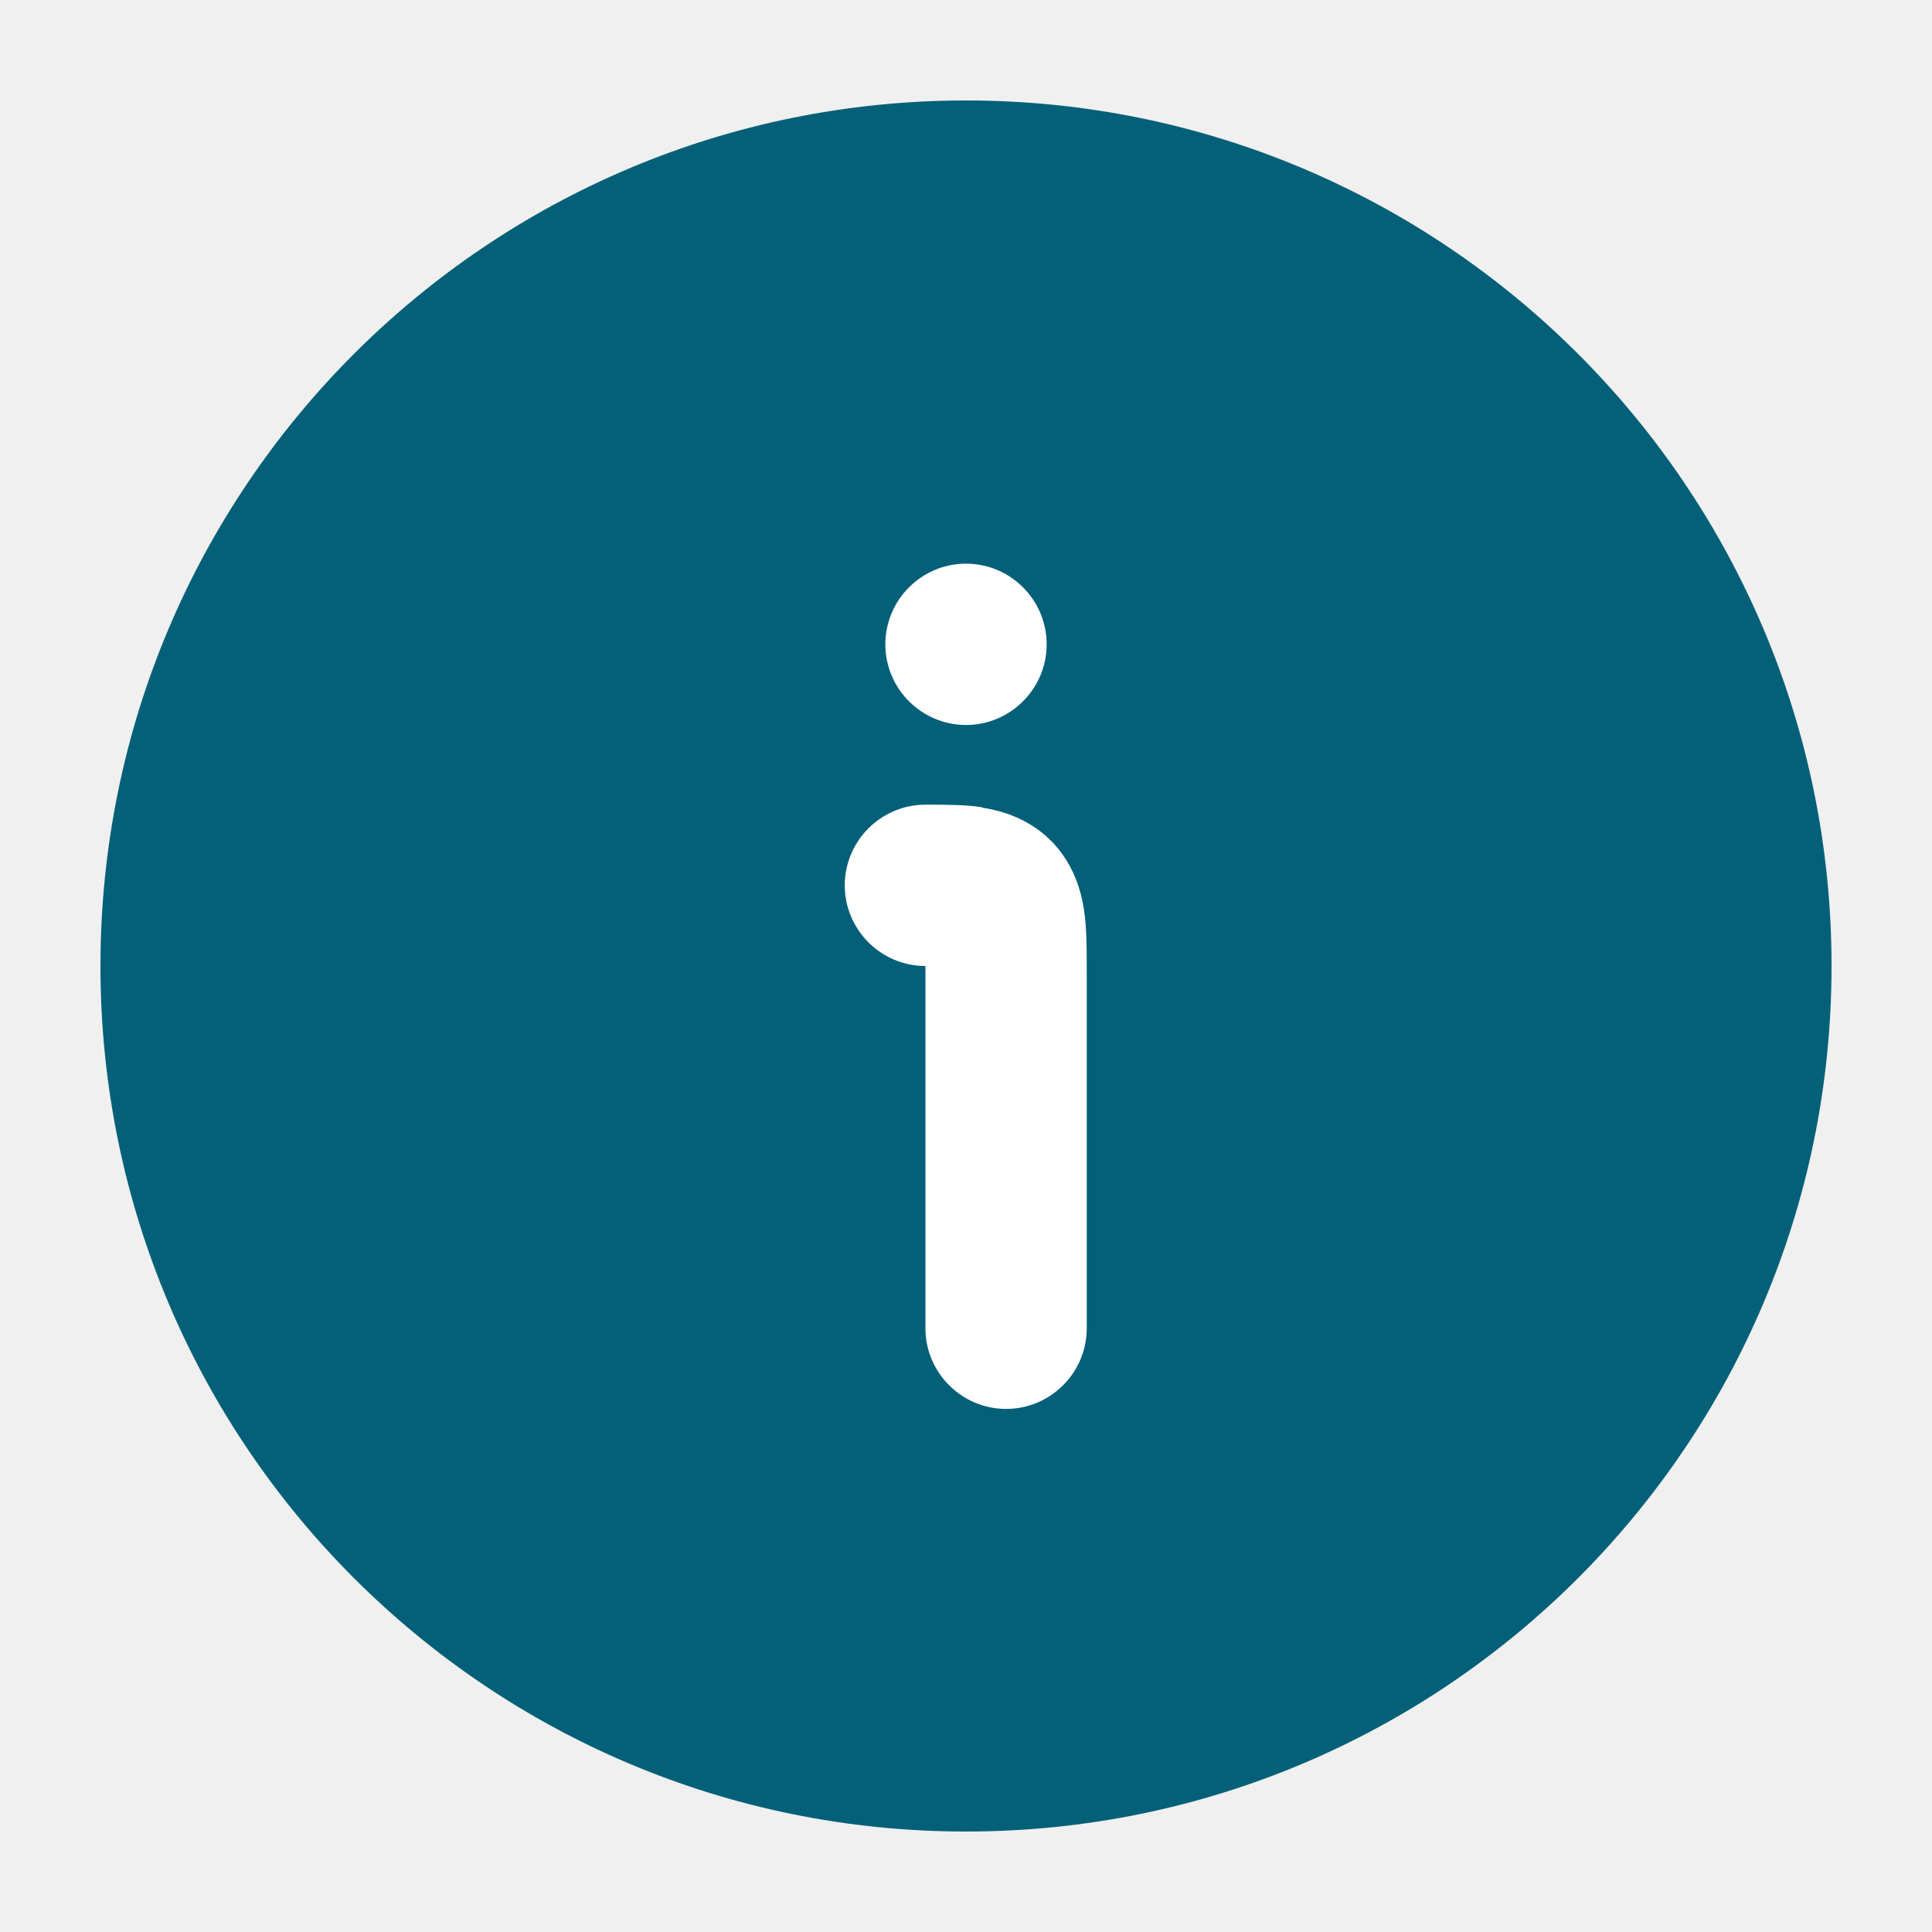
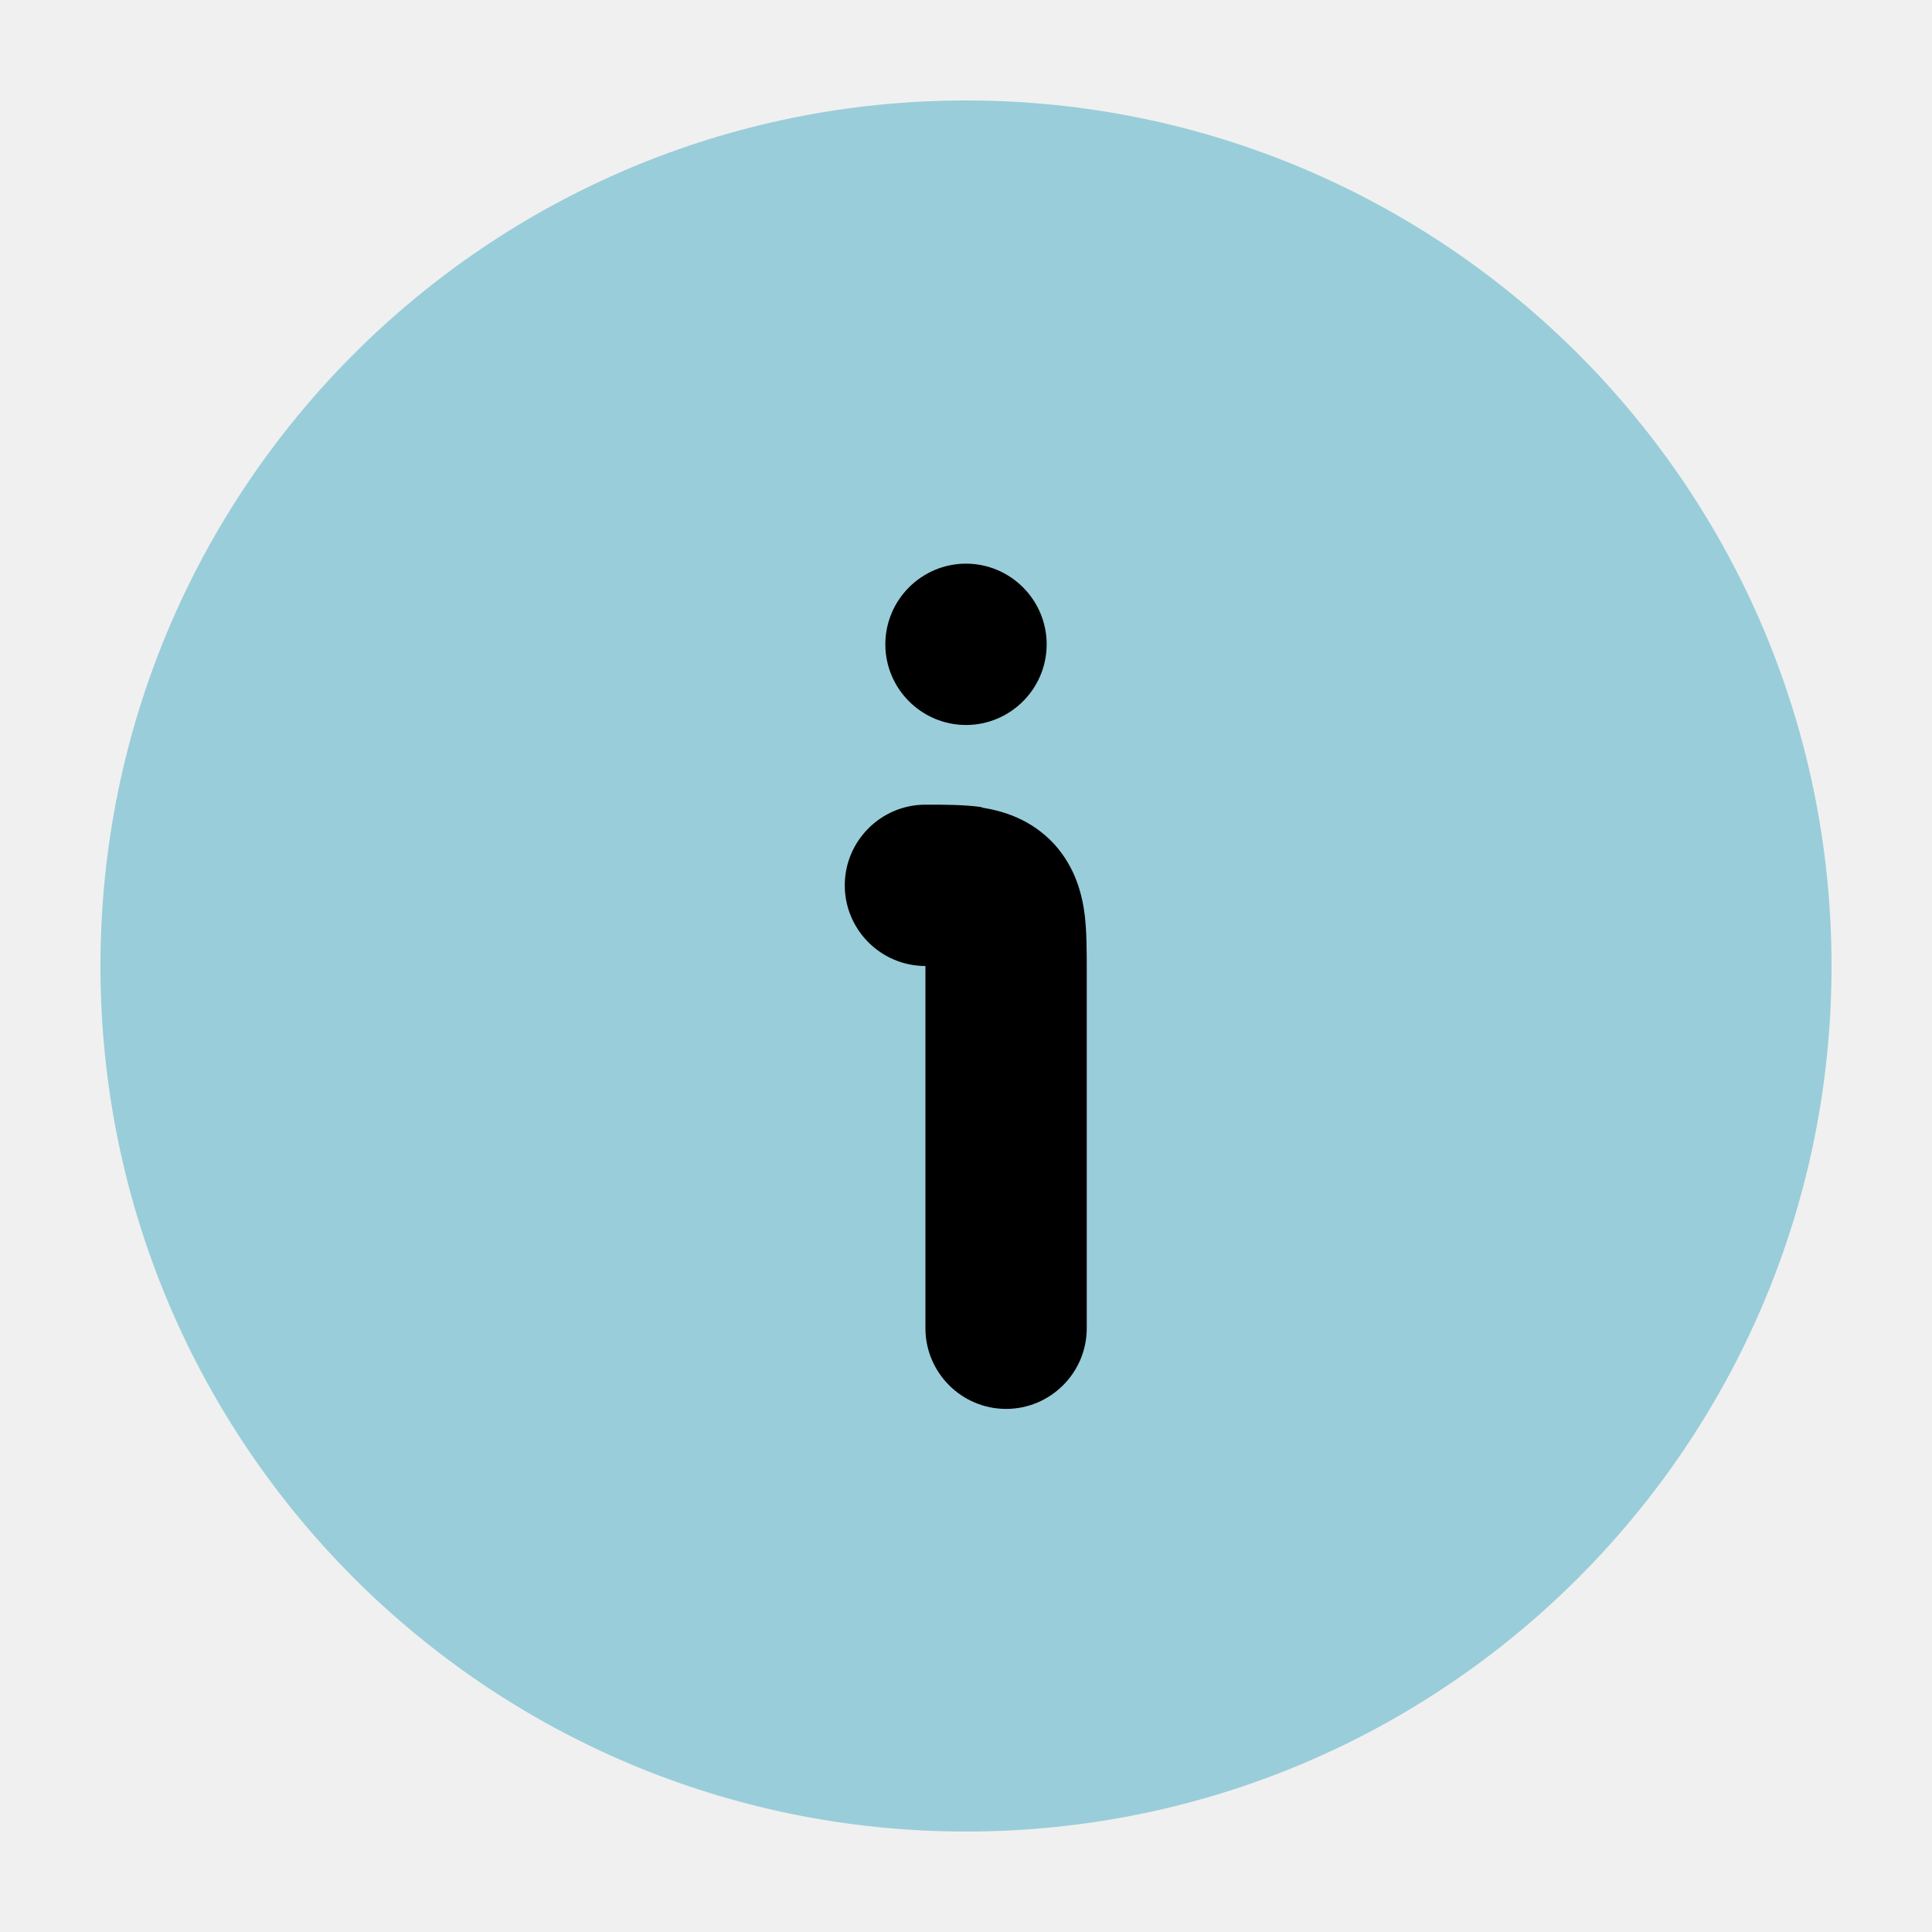
<svg xmlns="http://www.w3.org/2000/svg" width="40" height="40" viewBox="0 0 40 40" fill="none">
-   <rect x="10" y="10" width="20" height="20" fill="white" />
-   <path fill-rule="evenodd" clip-rule="evenodd" d="M2.08 20C2.08 10.1 10.1 2.08 20 2.08C29.9 2.08 37.92 10.1 37.92 20C37.92 29.9 29.9 37.92 20 37.92C10.1 37.92 2.08 29.9 2.08 20ZM20.33 16.72C20.77 16.79 21.35 16.96 21.83 17.48C22.28 17.98 22.41 18.55 22.46 18.96C22.5 19.31 22.5 19.73 22.5 20.1V27.5C22.5 28.42 21.75 29.17 20.83 29.17C19.91 29.17 19.16 28.42 19.16 27.5V20C18.24 20 17.49 19.25 17.49 18.33C17.49 17.41 18.24 16.66 19.16 16.66H19.23C19.56 16.66 19.97 16.66 20.32 16.71L20.33 16.72ZM20 11.67C19.08 11.67 18.33 12.42 18.33 13.34C18.33 14.26 19.08 15.01 20 15.01C20.92 15.01 21.67 14.26 21.67 13.34C21.67 12.42 20.92 11.67 20 11.67Z" fill="#046078" />
+   <rect x="10" y="10" width="20" height="20" fill="black" />
+   <path fill-rule="evenodd" clip-rule="evenodd" d="M2.08 20C2.08 10.1 10.1 2.08 20 2.08C29.9 2.08 37.92 10.1 37.92 20C37.92 29.9 29.9 37.92 20 37.92C10.1 37.92 2.08 29.9 2.08 20ZM20.33 16.72C20.77 16.79 21.35 16.96 21.83 17.48C22.28 17.98 22.41 18.55 22.46 18.96C22.5 19.31 22.5 19.73 22.5 20.1V27.5C22.5 28.42 21.75 29.17 20.83 29.17C19.91 29.17 19.16 28.42 19.16 27.5V20C18.24 20 17.49 19.25 17.49 18.33C17.49 17.41 18.24 16.66 19.16 16.66H19.23C19.56 16.66 19.97 16.66 20.32 16.71L20.33 16.72ZM20 11.67C19.08 11.67 18.33 12.42 18.33 13.34C18.33 14.26 19.08 15.01 20 15.01C20.92 15.01 21.67 14.26 21.67 13.34C21.67 12.42 20.92 11.67 20 11.67Z" fill="#99CDDA" />
</svg>
